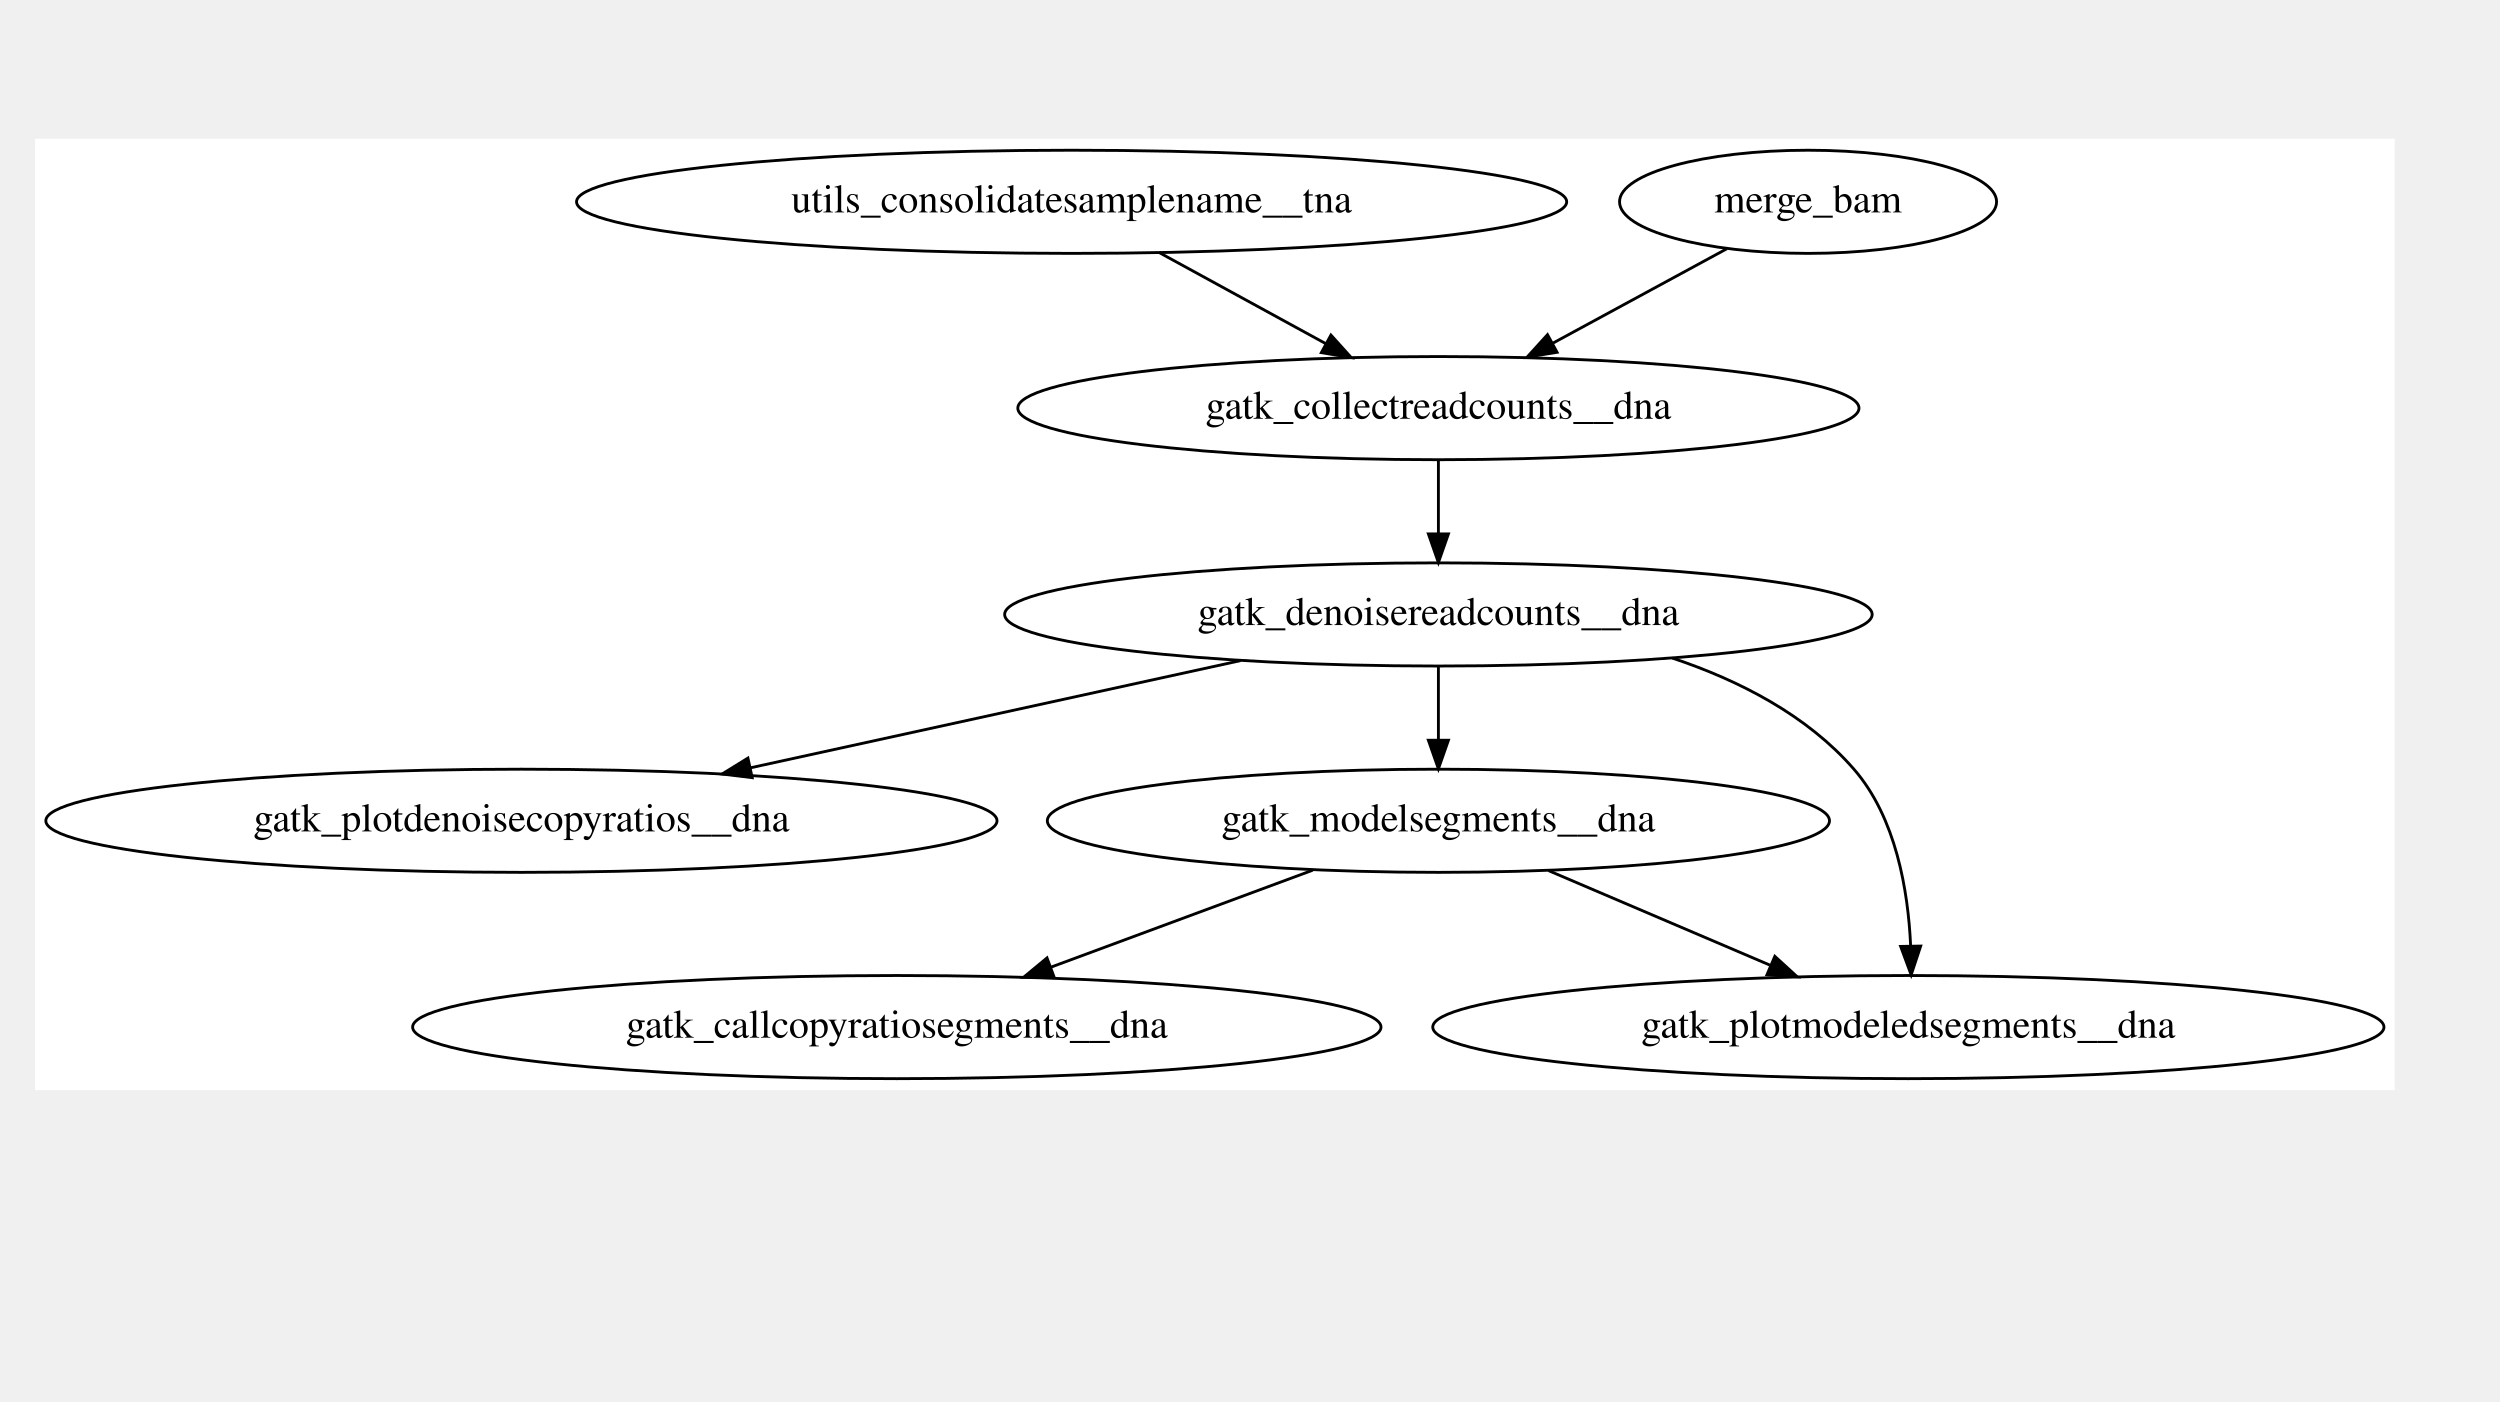
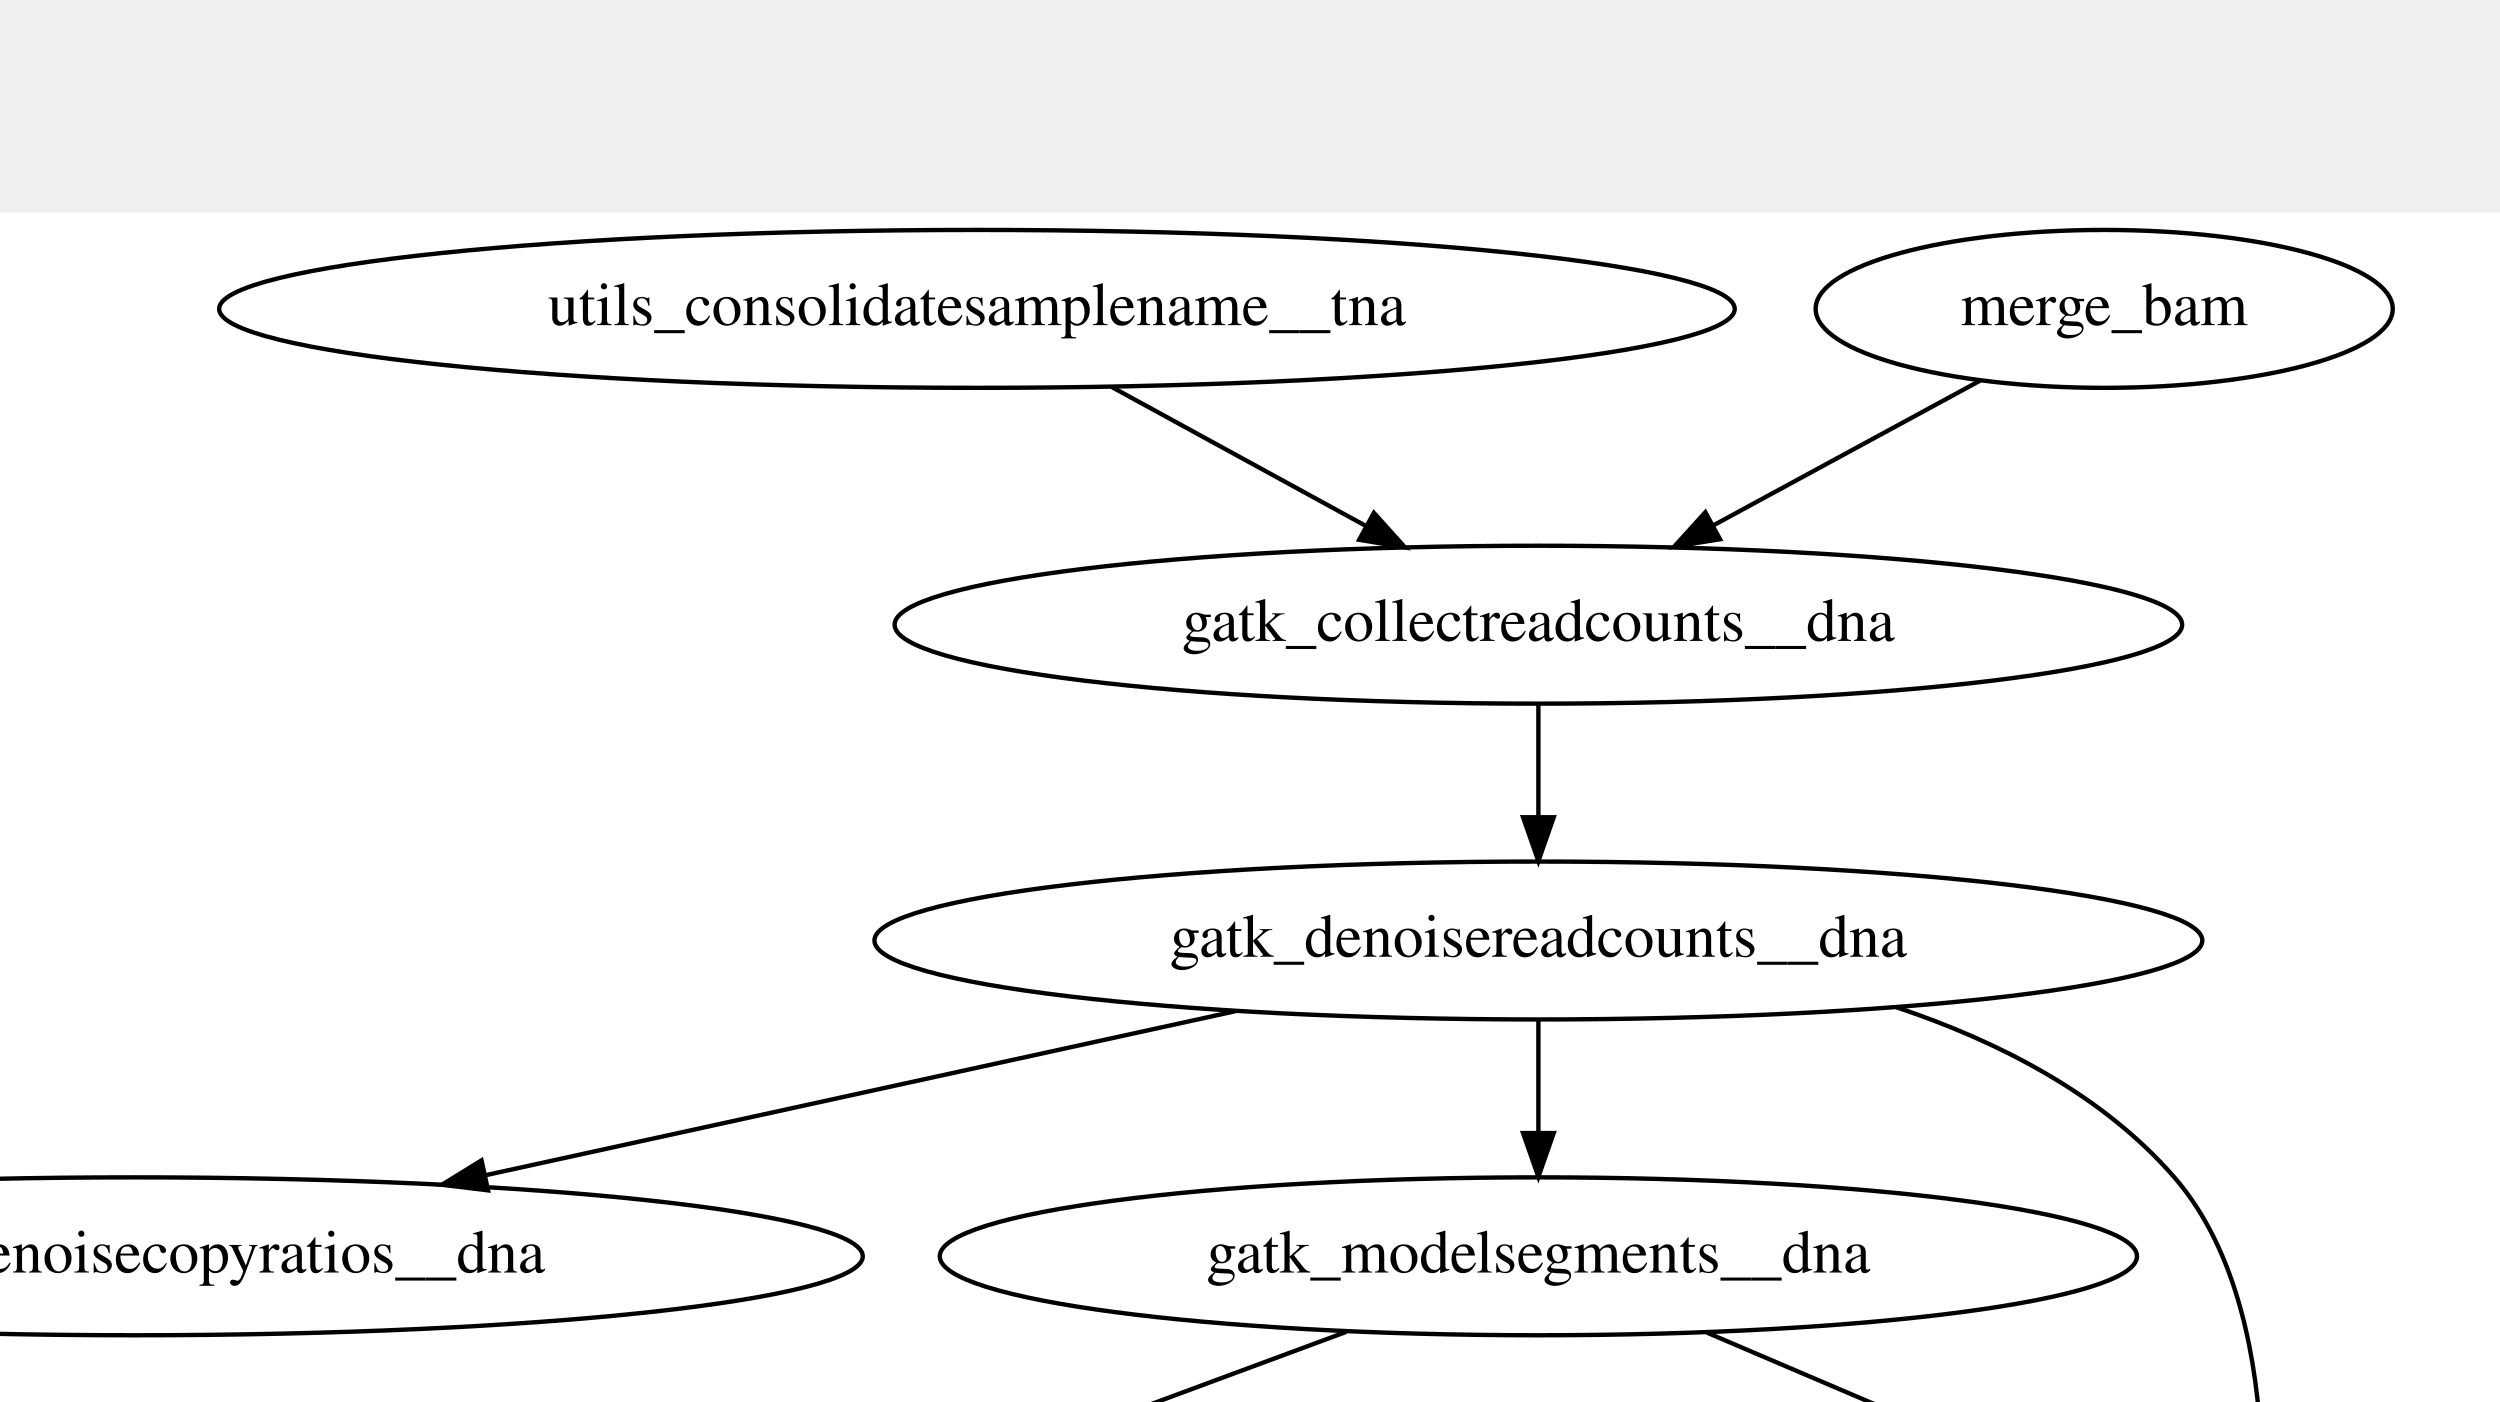
- <svg xmlns="http://www.w3.org/2000/svg" xmlns:xlink="http://www.w3.org/1999/xlink" width="1106" height="620" viewBox="0 0 1106 949" preserveAspectRatio="xMidYMid meet">
+ <svg xmlns="http://www.w3.org/2000/svg" xmlns:xlink="http://www.w3.org/1999/xlink" width="1106" height="620" viewBox="0 0 1106 620" preserveAspectRatio="xMidYMid meet" style="background-color:white">
  <g id="graph0" class="graph" transform="translate(-261.9613,730.4308) scale(1.940444)">
    <polygon fill="white" stroke="none" points="-4,4 -4,-328 819.471,-328 819.471,4 -4,4" />
    <g id="svg-node-utils_consolidatesamplename__tna" class="node">
      <g id="a_svg-node-utils_consolidatesamplename__tna">
        <a xlink:href="javascript:void(0);" xlink:title="utils_consolidatesamplename__tna">
          <ellipse fill="none" stroke="black" cx="357.735" cy="-306" rx="172.769" ry="18" />
          <text text-anchor="middle" x="357.735" y="-302.3" font-family="Times,serif" font-size="14.00">utils_consolidatesamplename__tna</text>
        </a>
      </g>
    </g>
    <g id="svg-node-gatk_collectreadcounts__dna" class="node">
      <g id="a_svg-node-gatk_collectreadcounts__dna">
        <a xlink:href="javascript:void(0);" xlink:title="gatk_collectreadcounts__dna">
          <ellipse fill="none" stroke="black" cx="485.735" cy="-234" rx="146.774" ry="18" />
          <text text-anchor="middle" x="485.735" y="-230.3" font-family="Times,serif" font-size="14.00">gatk_collectreadcounts__dna</text>
        </a>
      </g>
    </g>
    <g id="edge2" class="edge">
      <path fill="none" stroke="black" d="M388.394,-288.233C405.81,-278.709 427.795,-266.686 446.463,-256.477" />
      <polygon fill="black" stroke="black" points="448.232,-259.499 455.326,-251.63 444.873,-253.357 448.232,-259.499" />
    </g>
    <g id="svg-node-merge_bam" class="node">
      <g id="a_svg-node-merge_bam">
        <a xlink:href="javascript:void(0);" xlink:title="merge_bam">
          <ellipse fill="none" stroke="black" cx="614.735" cy="-306" rx="65.789" ry="18" />
          <text text-anchor="middle" x="614.735" y="-302.3" font-family="Times,serif" font-size="14.00">merge_bam</text>
        </a>
      </g>
    </g>
    <g id="edge1" class="edge">
      <path fill="none" stroke="black" d="M586.426,-289.638C568.626,-279.98 545.39,-267.371 525.725,-256.7" />
      <polygon fill="black" stroke="black" points="527.145,-253.488 516.687,-251.795 523.807,-259.641 527.145,-253.488" />
    </g>
    <g id="svg-node-gatk_denoisereadcounts__dna" class="node">
      <g id="a_svg-node-gatk_denoisereadcounts__dna">
        <a xlink:href="javascript:void(0);" xlink:title="gatk_denoisereadcounts__dna">
          <ellipse fill="none" stroke="black" cx="485.735" cy="-162" rx="151.373" ry="18" />
          <text text-anchor="middle" x="485.735" y="-158.3" font-family="Times,serif" font-size="14.00">gatk_denoisereadcounts__dna</text>
        </a>
      </g>
    </g>
    <g id="edge3" class="edge">
      <path fill="none" stroke="black" d="M485.735,-215.697C485.735,-207.983 485.735,-198.712 485.735,-190.112" />
      <polygon fill="black" stroke="black" points="489.235,-190.104 485.735,-180.104 482.235,-190.104 489.235,-190.104" />
    </g>
    <g id="svg-node-gatk_plotdenoisecopyratios__dna" class="node">
      <g id="a_svg-node-gatk_plotdenoisecopyratios__dna">
        <a xlink:href="javascript:void(0);" xlink:title="gatk_plotdenoisecopyratios__dna">
          <ellipse fill="none" stroke="black" cx="165.735" cy="-90" rx="165.971" ry="18" />
          <text text-anchor="middle" x="165.735" y="-86.3" font-family="Times,serif" font-size="14.00">gatk_plotdenoisecopyratios__dna</text>
        </a>
      </g>
    </g>
    <g id="edge4" class="edge">
      <path fill="none" stroke="black" d="M416.694,-145.897C366.465,-134.91 298.327,-120.004 245.725,-108.498" />
      <polygon fill="black" stroke="black" points="246.274,-105.035 235.757,-106.317 244.778,-111.874 246.274,-105.035" />
    </g>
    <g id="svg-node-gatk_modelsegments__dna" class="node">
      <g id="a_svg-node-gatk_modelsegments__dna">
        <a xlink:href="javascript:void(0);" xlink:title="gatk_modelsegments__dna">
          <ellipse fill="none" stroke="black" cx="485.735" cy="-90" rx="136.476" ry="18" />
          <text text-anchor="middle" x="485.735" y="-86.3" font-family="Times,serif" font-size="14.00">gatk_modelsegments__dna</text>
        </a>
      </g>
    </g>
    <g id="edge5" class="edge">
      <path fill="none" stroke="black" d="M485.735,-143.697C485.735,-135.983 485.735,-126.712 485.735,-118.112" />
      <polygon fill="black" stroke="black" points="489.235,-118.104 485.735,-108.104 482.235,-118.104 489.235,-118.104" />
    </g>
    <g id="svg-node-gatk_plotmodeledsegments__dna" class="node">
      <g id="a_svg-node-gatk_plotmodeledsegments__dna">
        <a xlink:href="javascript:void(0);" xlink:title="gatk_plotmodeledsegments__dna">
          <ellipse fill="none" stroke="black" cx="649.735" cy="-18" rx="165.971" ry="18" />
          <text text-anchor="middle" x="649.735" y="-14.3" font-family="Times,serif" font-size="14.00">gatk_plotmodeledsegments__dna</text>
        </a>
      </g>
    </g>
    <g id="edge7" class="edge">
      <path fill="none" stroke="black" d="M567.347,-146.786C590.78,-138.956 614.387,-126.816 630.735,-108 645.424,-91.094 649.672,-65.623 650.537,-46.255" />
      <polygon fill="black" stroke="black" points="654.037,-46.277 650.715,-36.217 647.038,-46.153 654.037,-46.277" />
    </g>
    <g id="svg-node-gatk_callcopyratiosegments__dna" class="node">
      <g id="a_svg-node-gatk_callcopyratiosegments__dna">
        <a xlink:href="javascript:void(0);" xlink:title="gatk_callcopyratiosegments__dna">
          <ellipse fill="none" stroke="black" cx="296.735" cy="-18" rx="168.97" ry="18" />
          <text text-anchor="middle" x="296.735" y="-14.3" font-family="Times,serif" font-size="14.00">gatk_callcopyratiosegments__dna</text>
        </a>
      </g>
    </g>
    <g id="edge6" class="edge">
      <path fill="none" stroke="black" d="M441.9,-72.765C414.663,-62.677 379.455,-49.637 350.534,-38.925" />
      <polygon fill="black" stroke="black" points="351.581,-35.581 340.988,-35.39 349.15,-42.145 351.581,-35.581" />
    </g>
    <g id="edge8" class="edge">
      <path fill="none" stroke="black" d="M524.186,-72.588C547.254,-62.742 576.8,-50.131 601.434,-39.617" />
      <polygon fill="black" stroke="black" points="603.134,-42.696 610.957,-35.552 600.386,-36.258 603.134,-42.696" />
    </g>
  </g>
</svg>
